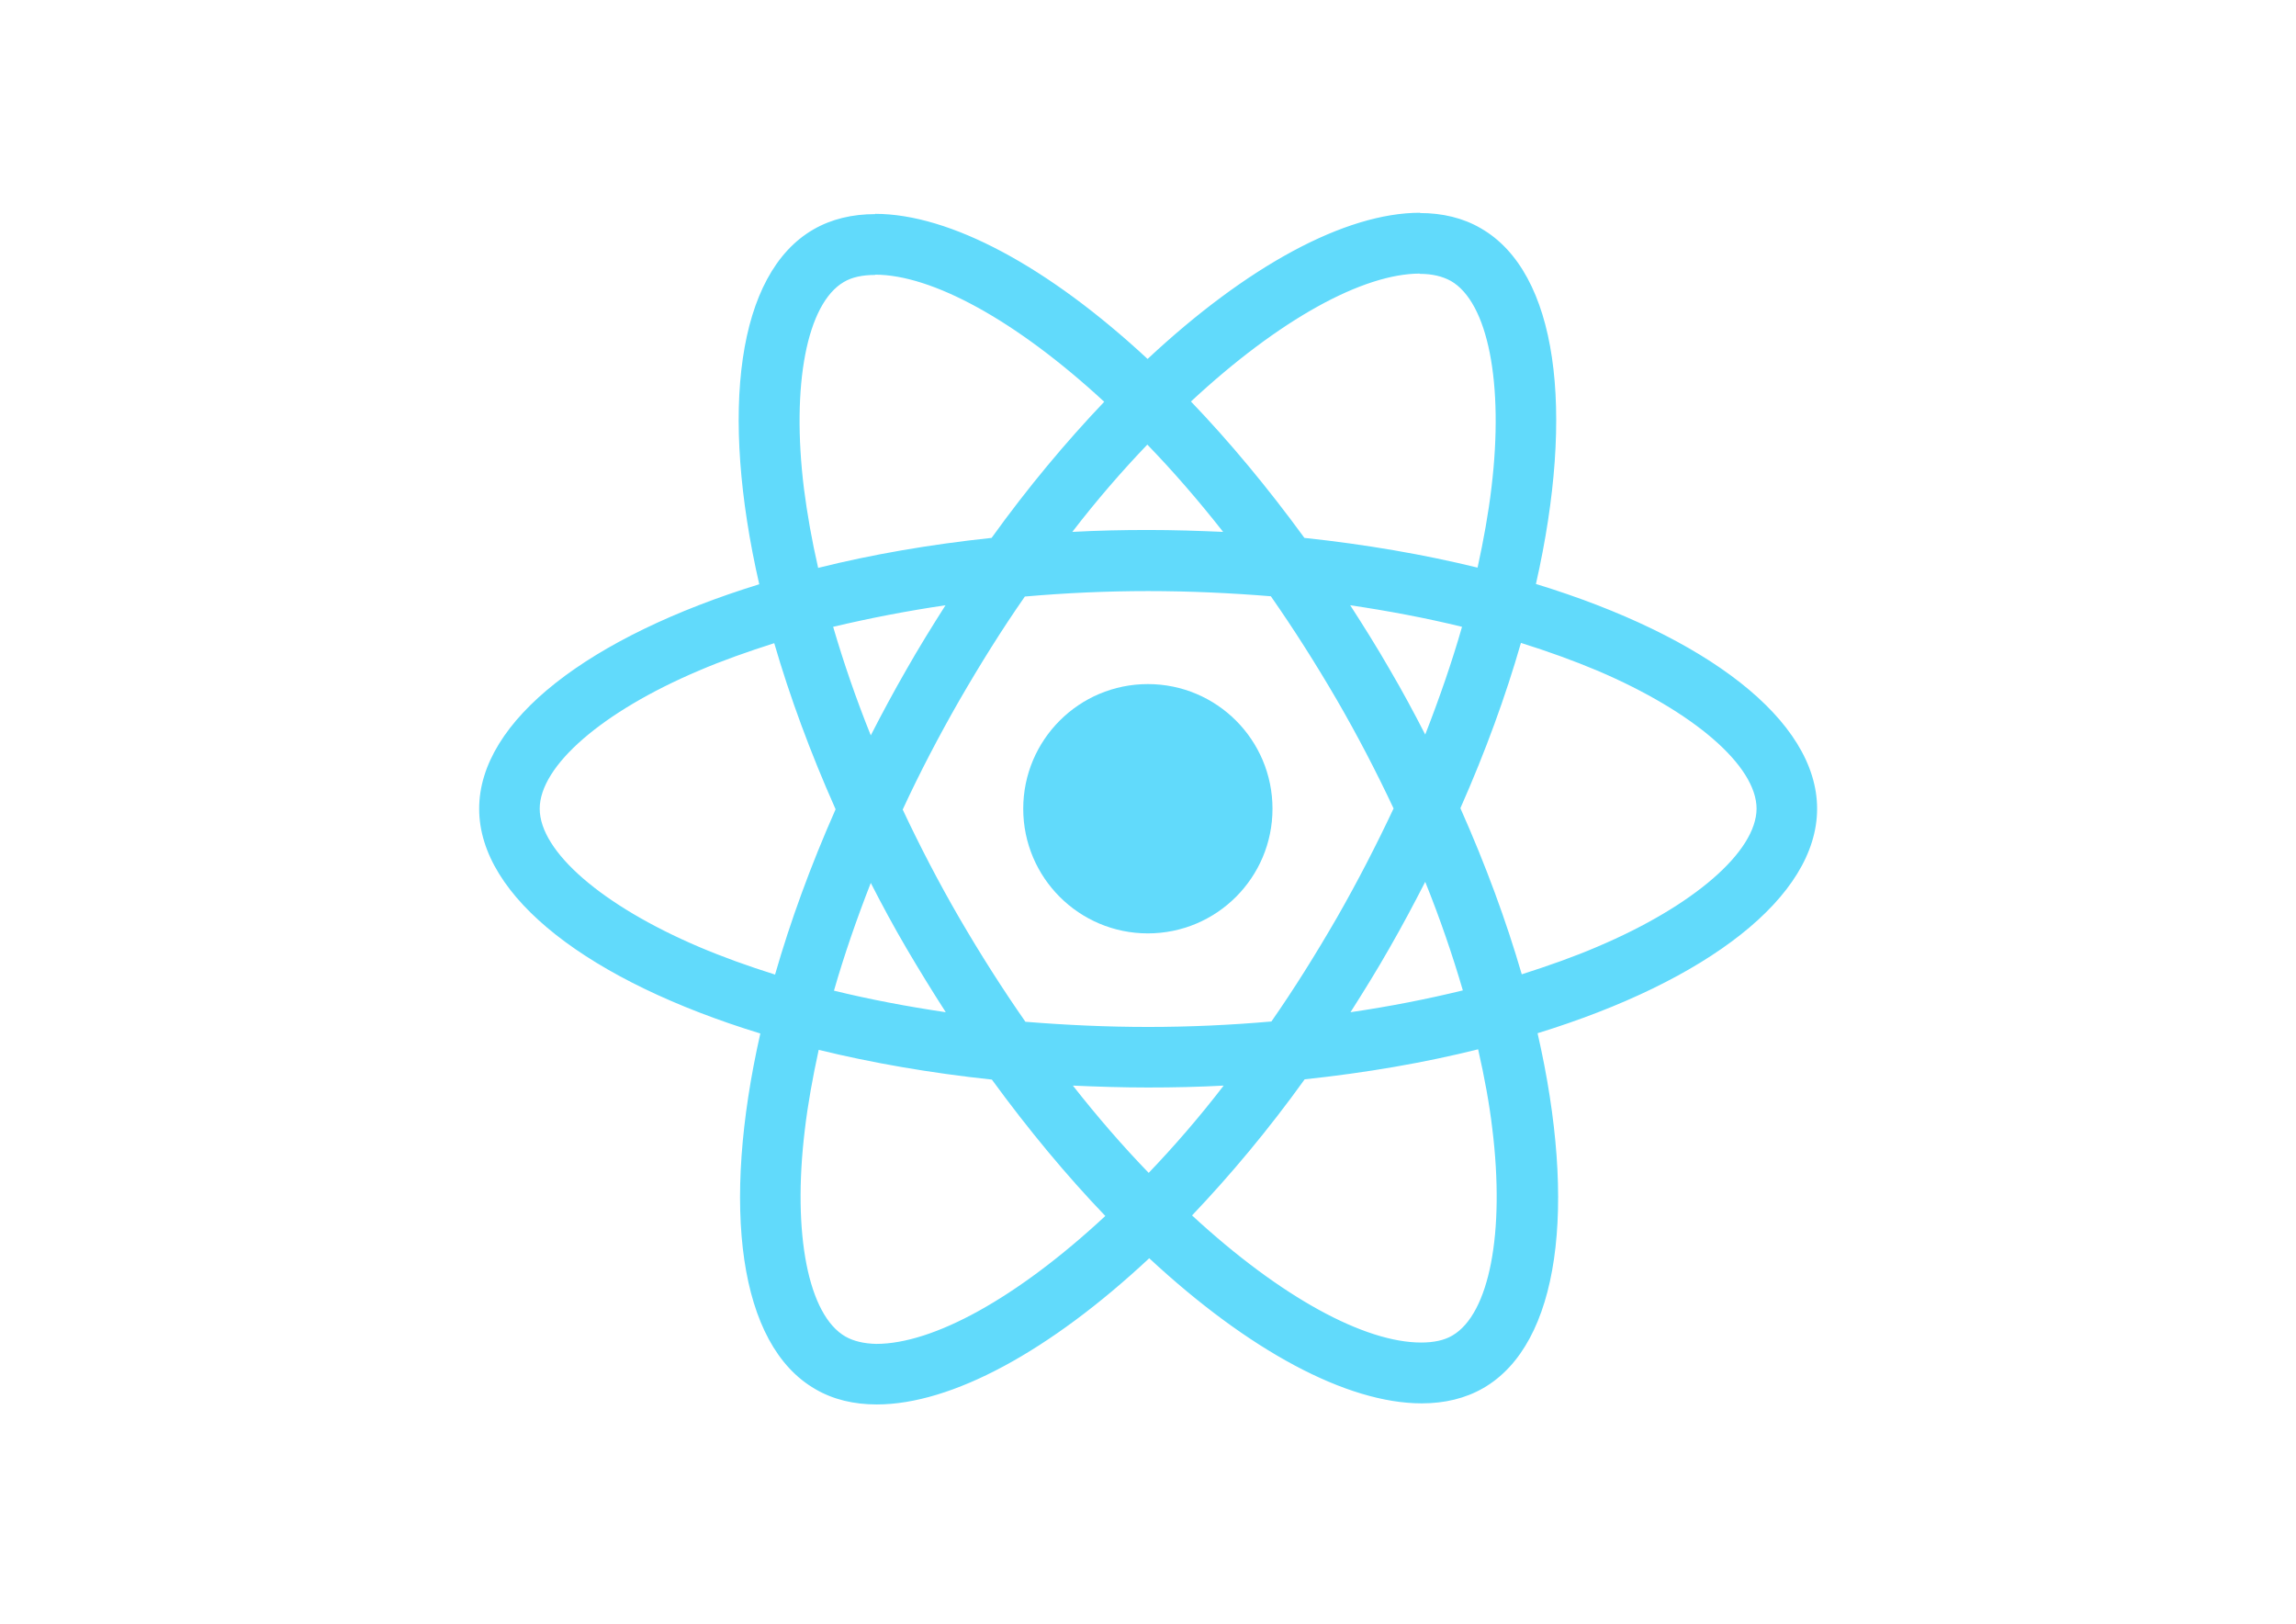
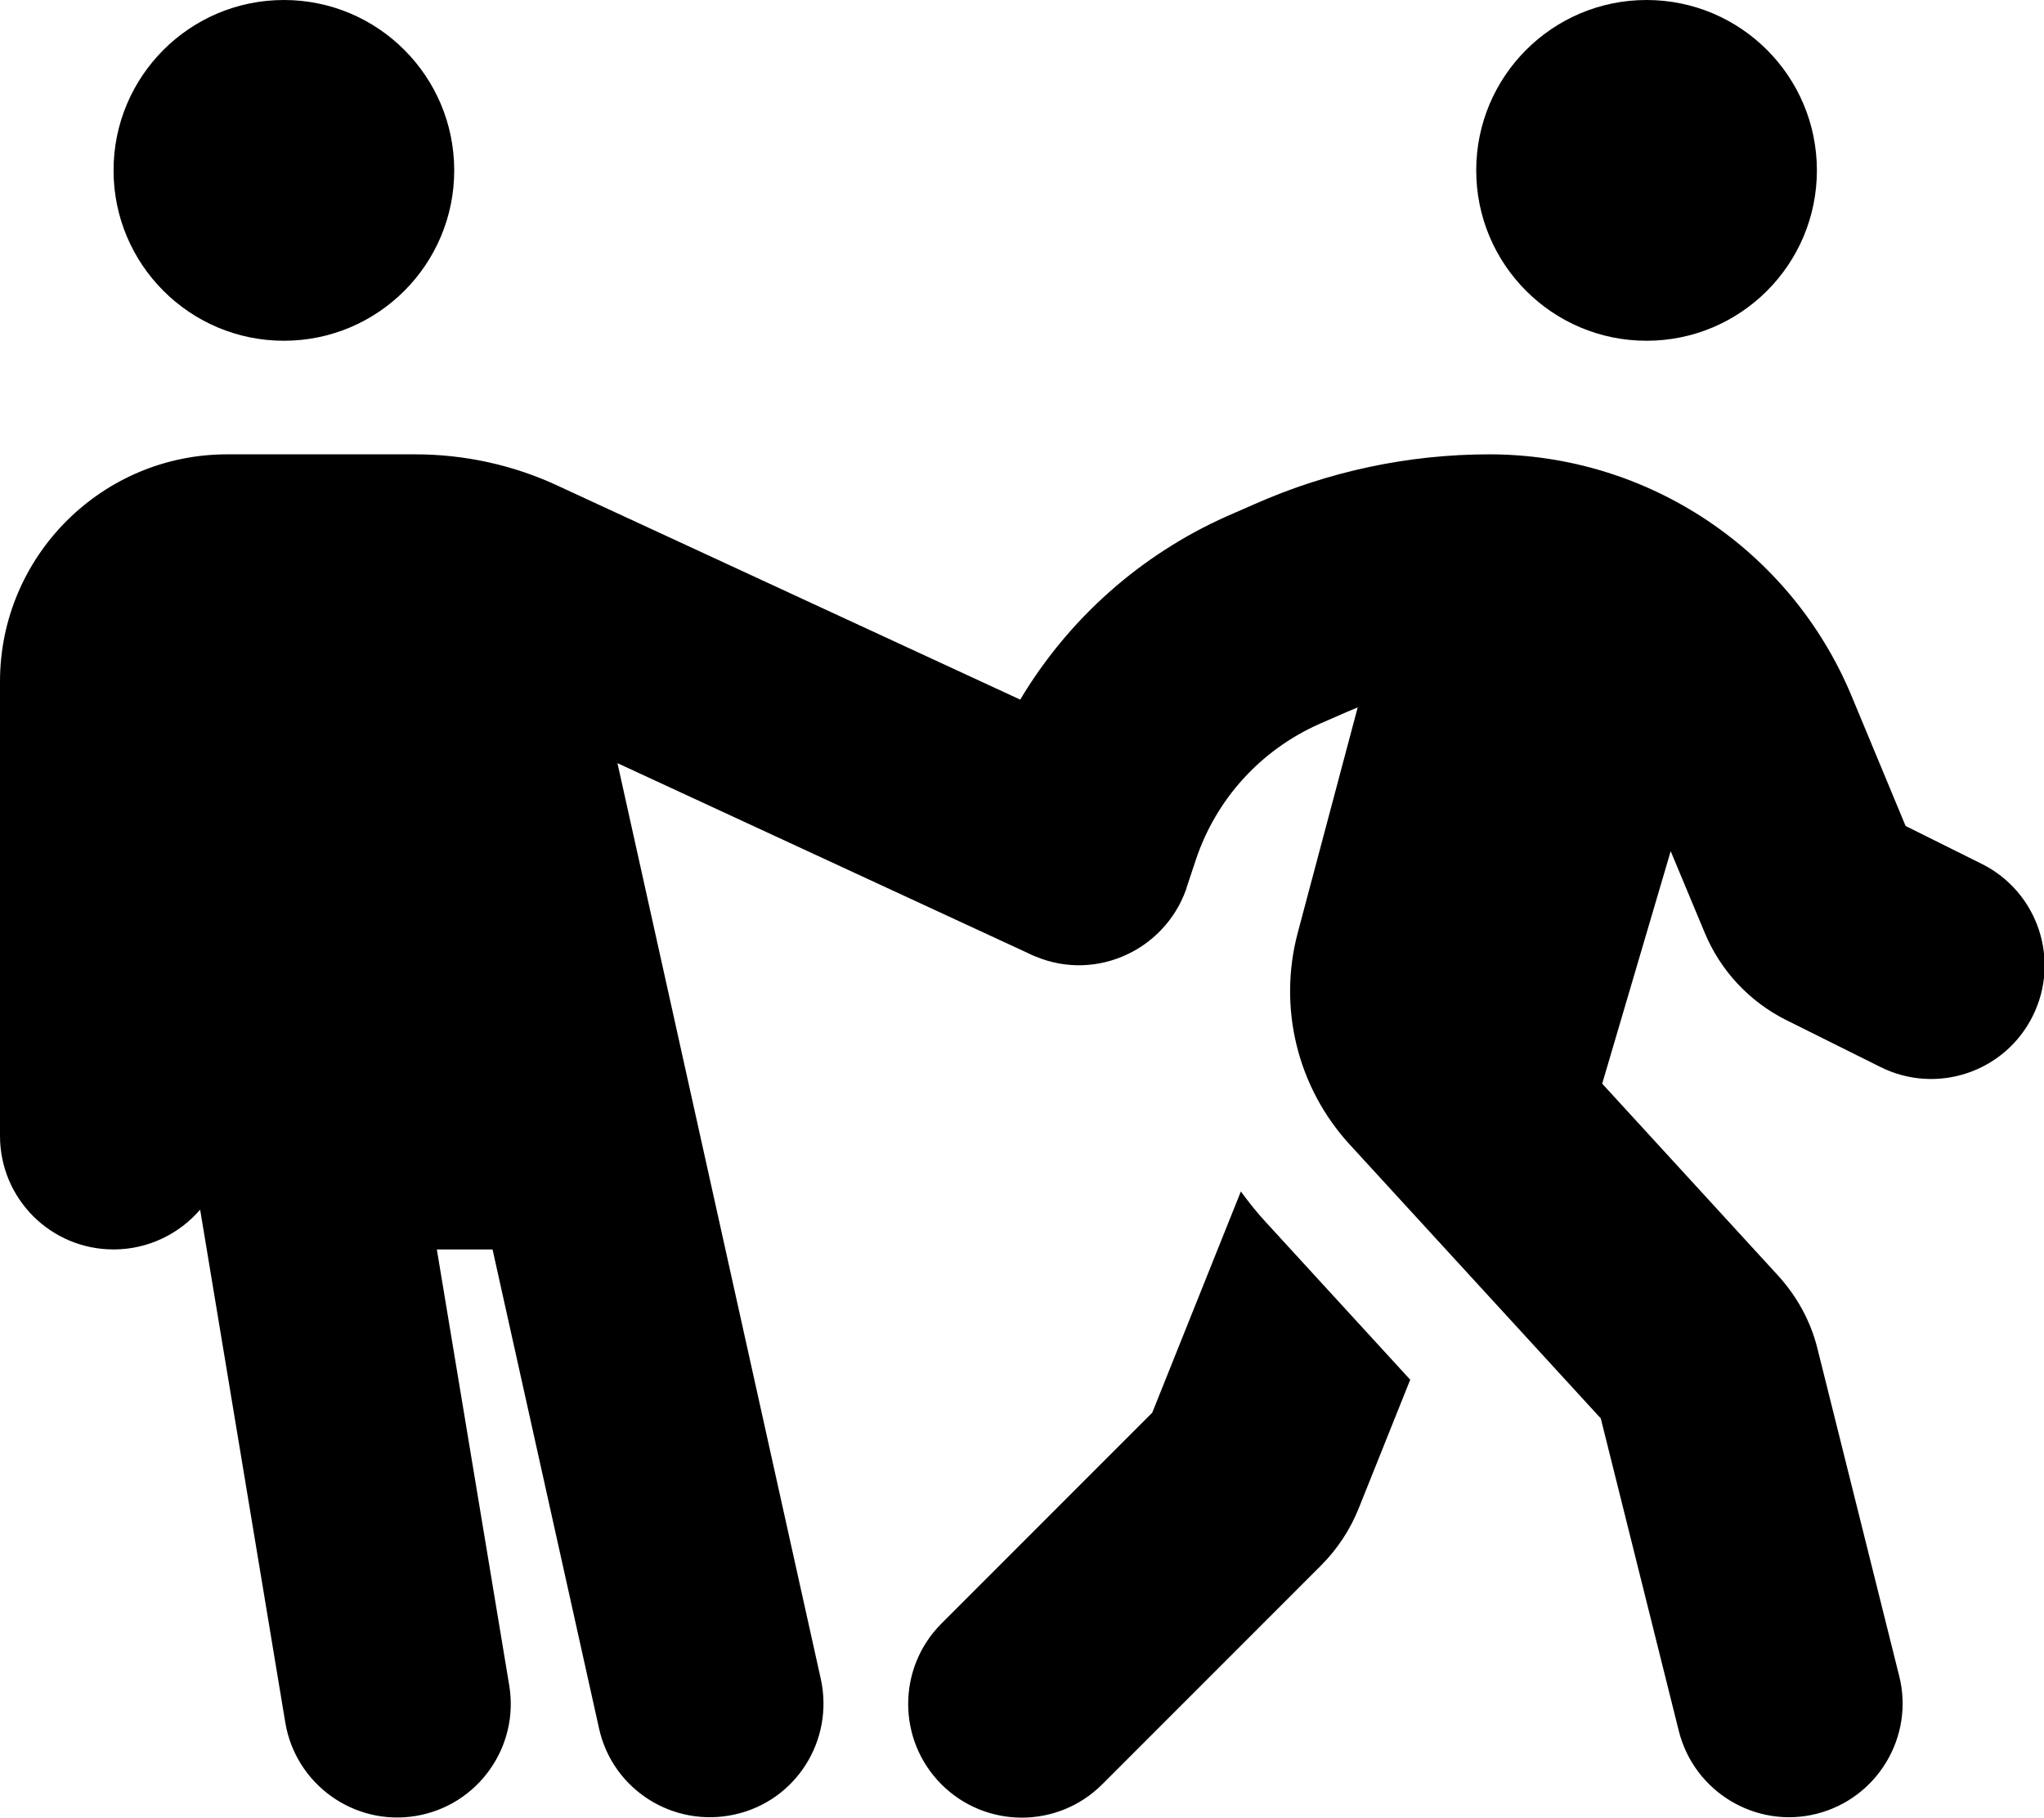
- <svg xmlns="http://www.w3.org/2000/svg" viewBox="0 0 841.9 595.3">
-   <g fill="#61DAFB">
-     <path d="M666.3 296.5c0-32.5-40.7-63.3-103.1-82.4 14.4-63.6 8-114.2-20.2-130.4-6.5-3.8-14.1-5.6-22.4-5.6v22.3c4.6 0 8.3.9 11.4 2.6 13.6 7.8 19.5 37.5 14.9 75.7-1.1 9.4-2.9 19.3-5.1 29.4-19.6-4.8-41-8.5-63.5-10.9-13.5-18.5-27.5-35.3-41.6-50 32.6-30.3 63.2-46.9 84-46.9V78c-27.5 0-63.5 19.6-99.9 53.6-36.4-33.8-72.4-53.2-99.9-53.2v22.3c20.7 0 51.4 16.5 84 46.6-14 14.7-28 31.4-41.3 49.9-22.6 2.4-44 6.1-63.6 11-2.3-10-4-19.7-5.2-29-4.7-38.2 1.1-67.9 14.6-75.8 3-1.8 6.9-2.6 11.5-2.6V78.5c-8.4 0-16 1.8-22.6 5.6-28.1 16.2-34.4 66.7-19.9 130.1-62.2 19.2-102.7 49.9-102.7 82.3 0 32.5 40.7 63.3 103.1 82.4-14.4 63.6-8 114.2 20.2 130.4 6.5 3.8 14.1 5.6 22.5 5.6 27.5 0 63.5-19.6 99.9-53.6 36.4 33.8 72.4 53.2 99.9 53.2 8.4 0 16-1.8 22.6-5.6 28.1-16.2 34.4-66.7 19.9-130.1 62-19.1 102.5-49.9 102.5-82.3zm-130.2-66.7c-3.7 12.9-8.3 26.2-13.5 39.5-4.1-8-8.4-16-13.1-24-4.6-8-9.5-15.8-14.4-23.4 14.2 2.1 27.9 4.7 41 7.9zm-45.8 106.5c-7.8 13.5-15.8 26.3-24.1 38.2-14.9 1.3-30 2-45.2 2-15.1 0-30.2-.7-45-1.9-8.3-11.9-16.4-24.6-24.2-38-7.6-13.1-14.5-26.4-20.8-39.8 6.2-13.4 13.2-26.8 20.7-39.9 7.8-13.5 15.8-26.3 24.1-38.2 14.9-1.3 30-2 45.2-2 15.1 0 30.2.7 45 1.9 8.3 11.9 16.4 24.6 24.2 38 7.6 13.1 14.5 26.4 20.8 39.8-6.3 13.4-13.2 26.8-20.7 39.9zm32.3-13c5.4 13.4 10 26.8 13.8 39.8-13.1 3.2-26.9 5.9-41.2 8 4.9-7.7 9.8-15.6 14.4-23.7 4.6-8 8.9-16.1 13-24.1zM421.2 430c-9.3-9.6-18.6-20.3-27.8-32 9 .4 18.2.7 27.5.7 9.4 0 18.7-.2 27.8-.7-9 11.7-18.3 22.4-27.5 32zm-74.4-58.9c-14.2-2.1-27.9-4.7-41-7.9 3.7-12.9 8.3-26.2 13.5-39.5 4.1 8 8.4 16 13.1 24 4.7 8 9.5 15.8 14.4 23.4zM420.7 163c9.3 9.6 18.6 20.3 27.8 32-9-.4-18.2-.7-27.5-.7-9.4 0-18.7.2-27.8.7 9-11.7 18.3-22.4 27.5-32zm-74 58.9c-4.9 7.7-9.8 15.6-14.4 23.7-4.6 8-8.9 16-13 24-5.4-13.4-10-26.8-13.8-39.8 13.1-3.1 26.9-5.8 41.2-7.9zm-90.5 125.2c-35.4-15.1-58.3-34.9-58.3-50.6 0-15.7 22.9-35.6 58.3-50.6 8.6-3.7 18-7 27.7-10.1 5.7 19.6 13.2 40 22.5 60.9-9.2 20.8-16.6 41.1-22.2 60.6-9.9-3.1-19.3-6.5-28-10.2zM310 490c-13.6-7.8-19.5-37.5-14.9-75.7 1.1-9.4 2.9-19.3 5.1-29.4 19.6 4.8 41 8.5 63.5 10.9 13.5 18.5 27.5 35.3 41.6 50-32.6 30.3-63.2 46.9-84 46.9-4.5-.1-8.3-1-11.3-2.7zm237.2-76.2c4.7 38.2-1.1 67.9-14.6 75.8-3 1.8-6.9 2.6-11.5 2.6-20.7 0-51.4-16.5-84-46.6 14-14.7 28-31.4 41.3-49.9 22.6-2.4 44-6.1 63.6-11 2.3 10.1 4.1 19.8 5.2 29.1zm38.5-66.7c-8.6 3.7-18 7-27.7 10.1-5.7-19.6-13.2-40-22.5-60.9 9.2-20.8 16.6-41.1 22.2-60.6 9.9 3.1 19.3 6.5 28.1 10.2 35.4 15.1 58.3 34.9 58.3 50.6-.1 15.7-23 35.6-58.4 50.6zM320.8 78.4z" />
-     <circle cx="420.9" cy="296.5" r="45.7" />
-     <path d="M520.5 78.1z" />
-   </g>
+ <svg xmlns="http://www.w3.org/2000/svg" height="1em" viewBox="0 0 576 512">
+   <path d="M80 96A48 48 0 1 0 80 0a48 48 0 1 0 0 96zM64 128c-35.3 0-64 28.7-64 64V320c0 17.7 14.3 32 32 32c9.8 0 18.5-4.4 24.4-11.2L80.4 485.3c2.9 17.4 19.4 29.2 36.8 26.3s29.2-19.4 26.3-36.8L123.1 352h15.7l30 134.9c3.8 17.3 20.9 28.1 38.2 24.3s28.1-20.9 24.3-38.2l-57.3-258 116.3 53.8c.5 .3 1.1 .5 1.6 .7c8.6 3.6 18 3.1 25.9-.7c3.4-1.6 6.6-3.9 9.3-6.7c3.1-3.2 5.5-7 7.1-11.4c.1-.3 .2-.7 .3-1l2.5-7.5c5.7-17.1 18.3-30.9 34.7-38.2l8-3.5c1-.4 1.9-.8 2.9-1.2l-16.9 63.5c-5.6 21.1-.1 43.6 14.7 59.7l70.7 77.1 22 88.1c4.3 17.1 21.7 27.6 38.8 23.3s27.6-21.7 23.3-38.8l-23-92.1c-1.9-7.8-5.8-14.9-11.2-20.8l-49.5-54 19.3-65.5 9.6 23c4.4 10.6 12.5 19.3 22.8 24.5l26.7 13.3c15.8 7.9 35 1.5 42.9-14.3s1.5-35-14.3-42.9L537 232.7l-15.3-36.8C504.5 154.8 464.3 128 419.7 128c-22.8 0-45.3 4.8-66.1 14l-8 3.5c-24.4 10.9-44.6 29-58.1 51.6L157.3 136.9C144.7 131 130.9 128 117 128H64zM464 96a48 48 0 1 0 0-96 48 48 0 1 0 0 96zM349.7 335.6l-25 62.4-59.4 59.4c-12.5 12.5-12.5 32.8 0 45.3s32.8 12.5 45.3 0L372.3 441c4.6-4.6 8.2-10.1 10.6-16.1l14.5-36.2-40.7-44.4c-2.5-2.7-4.8-5.6-7-8.6z" />
</svg>
